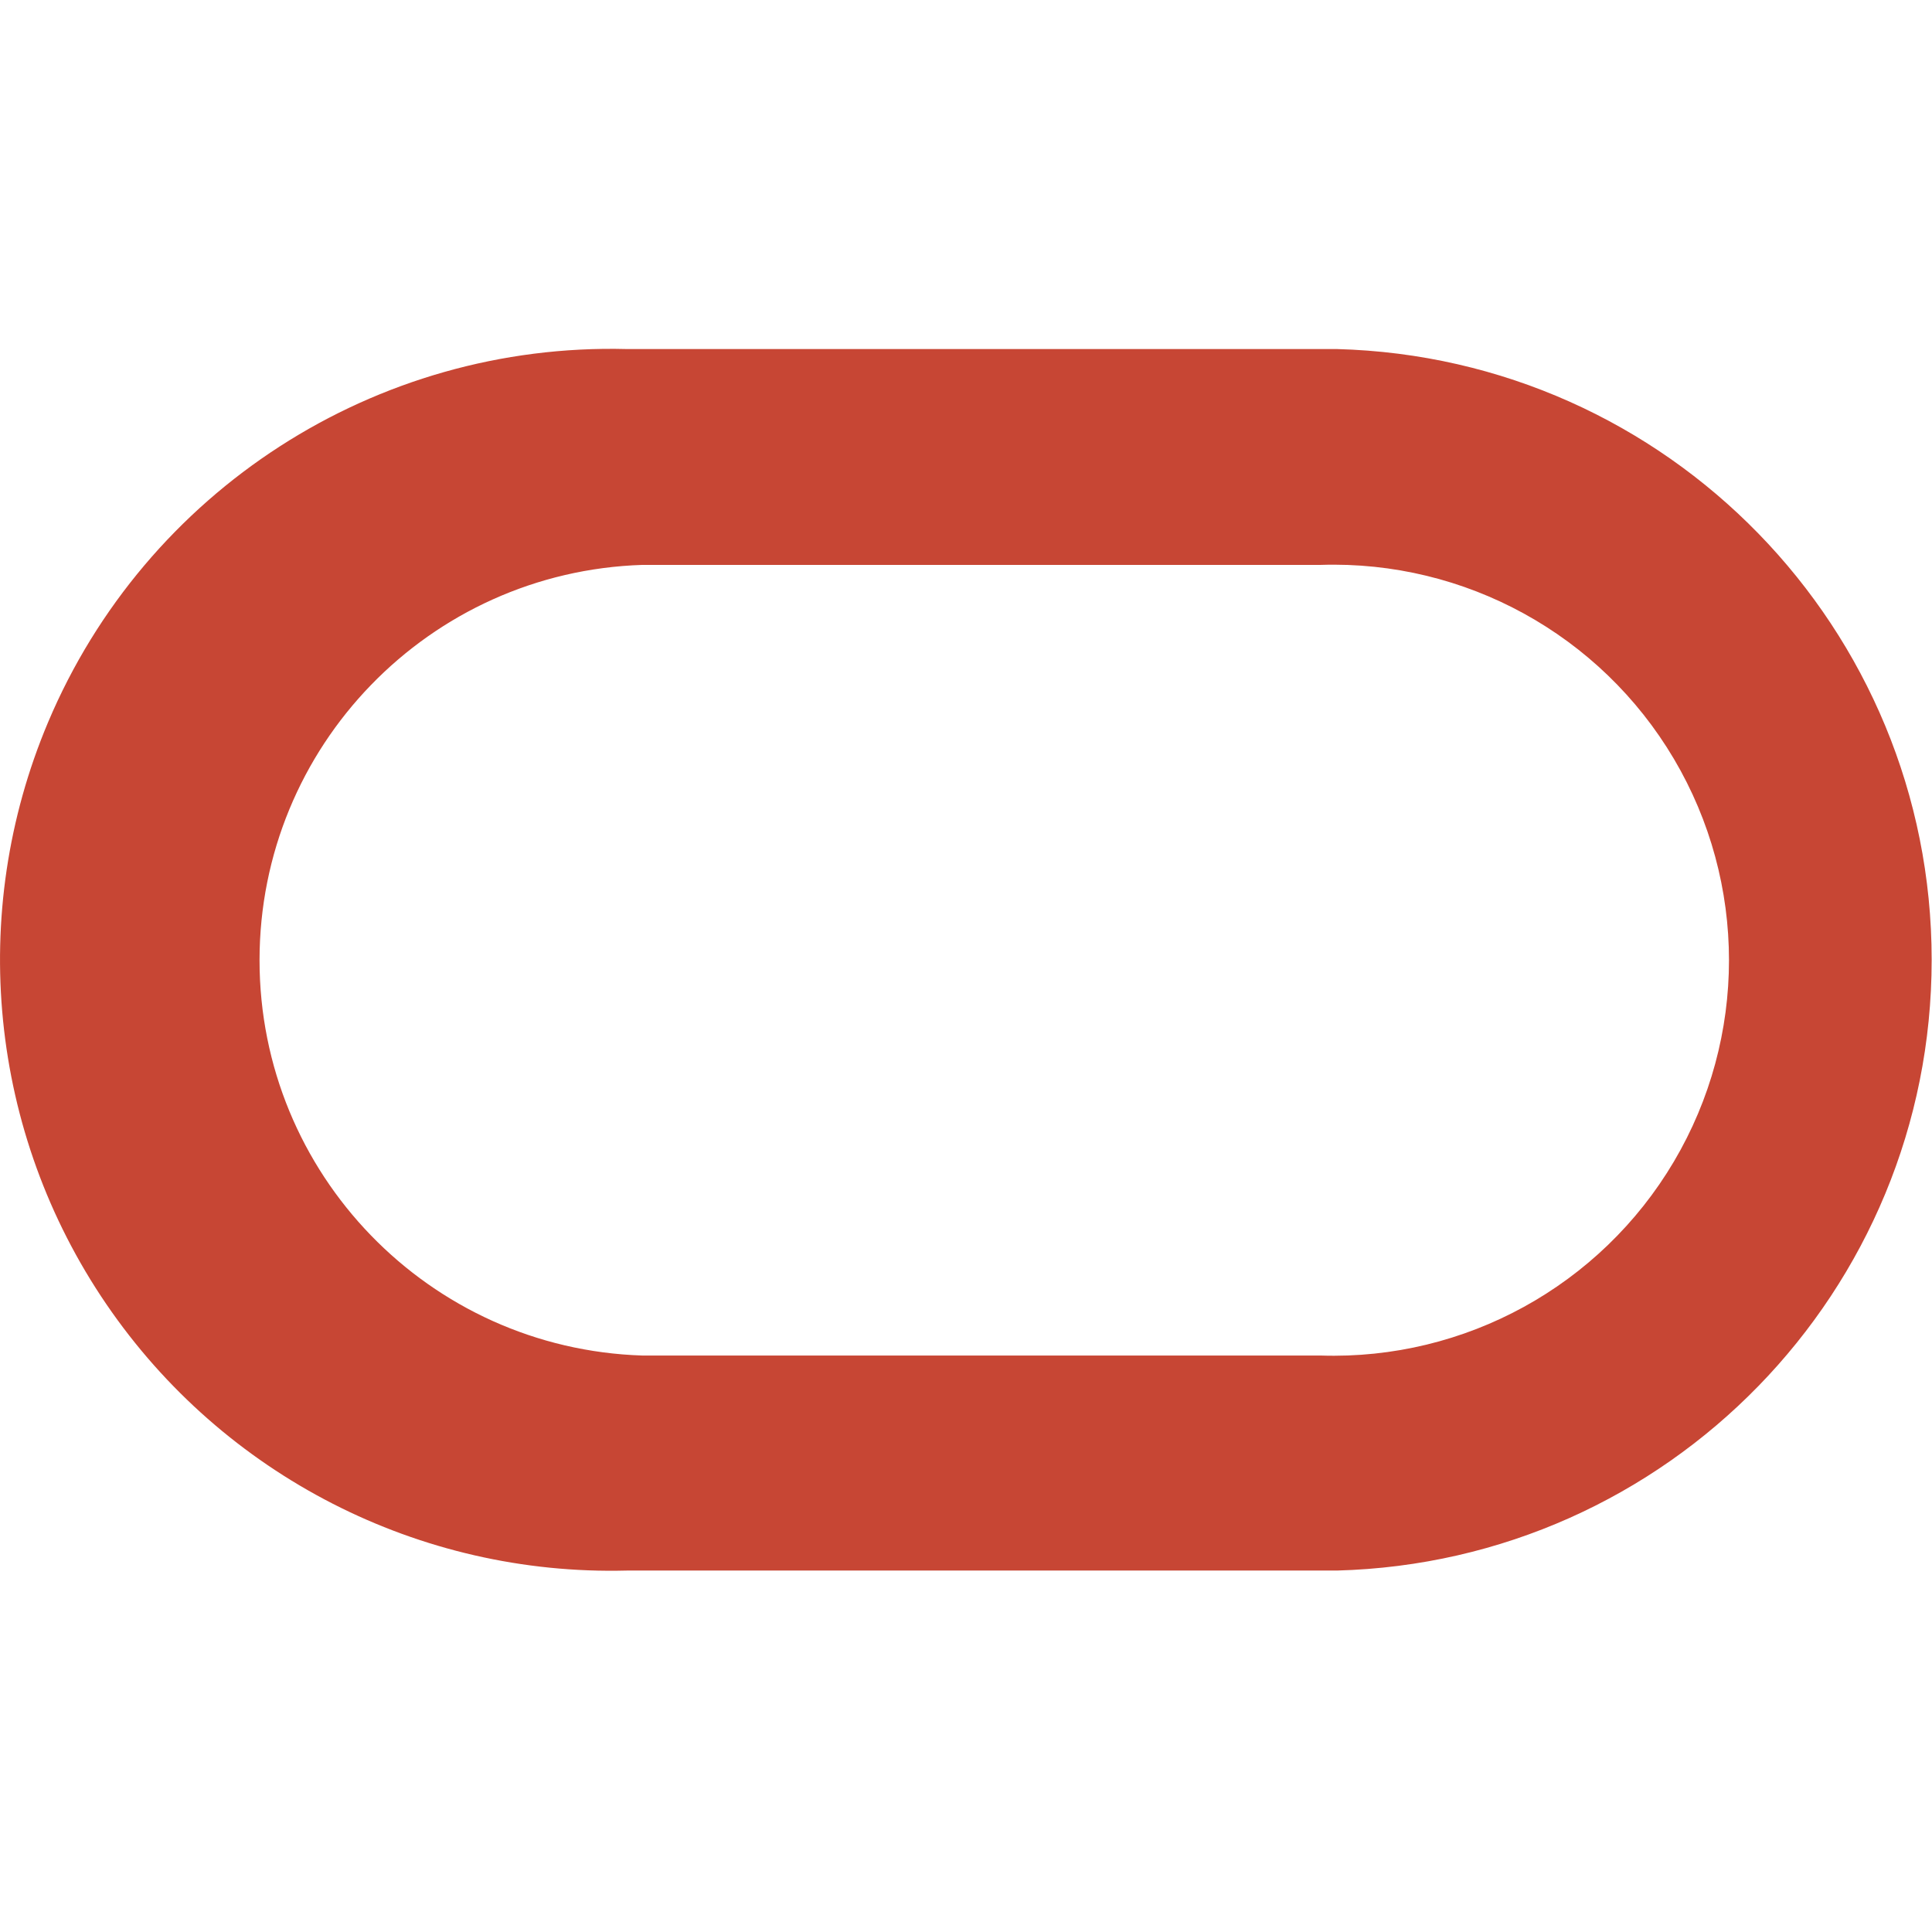
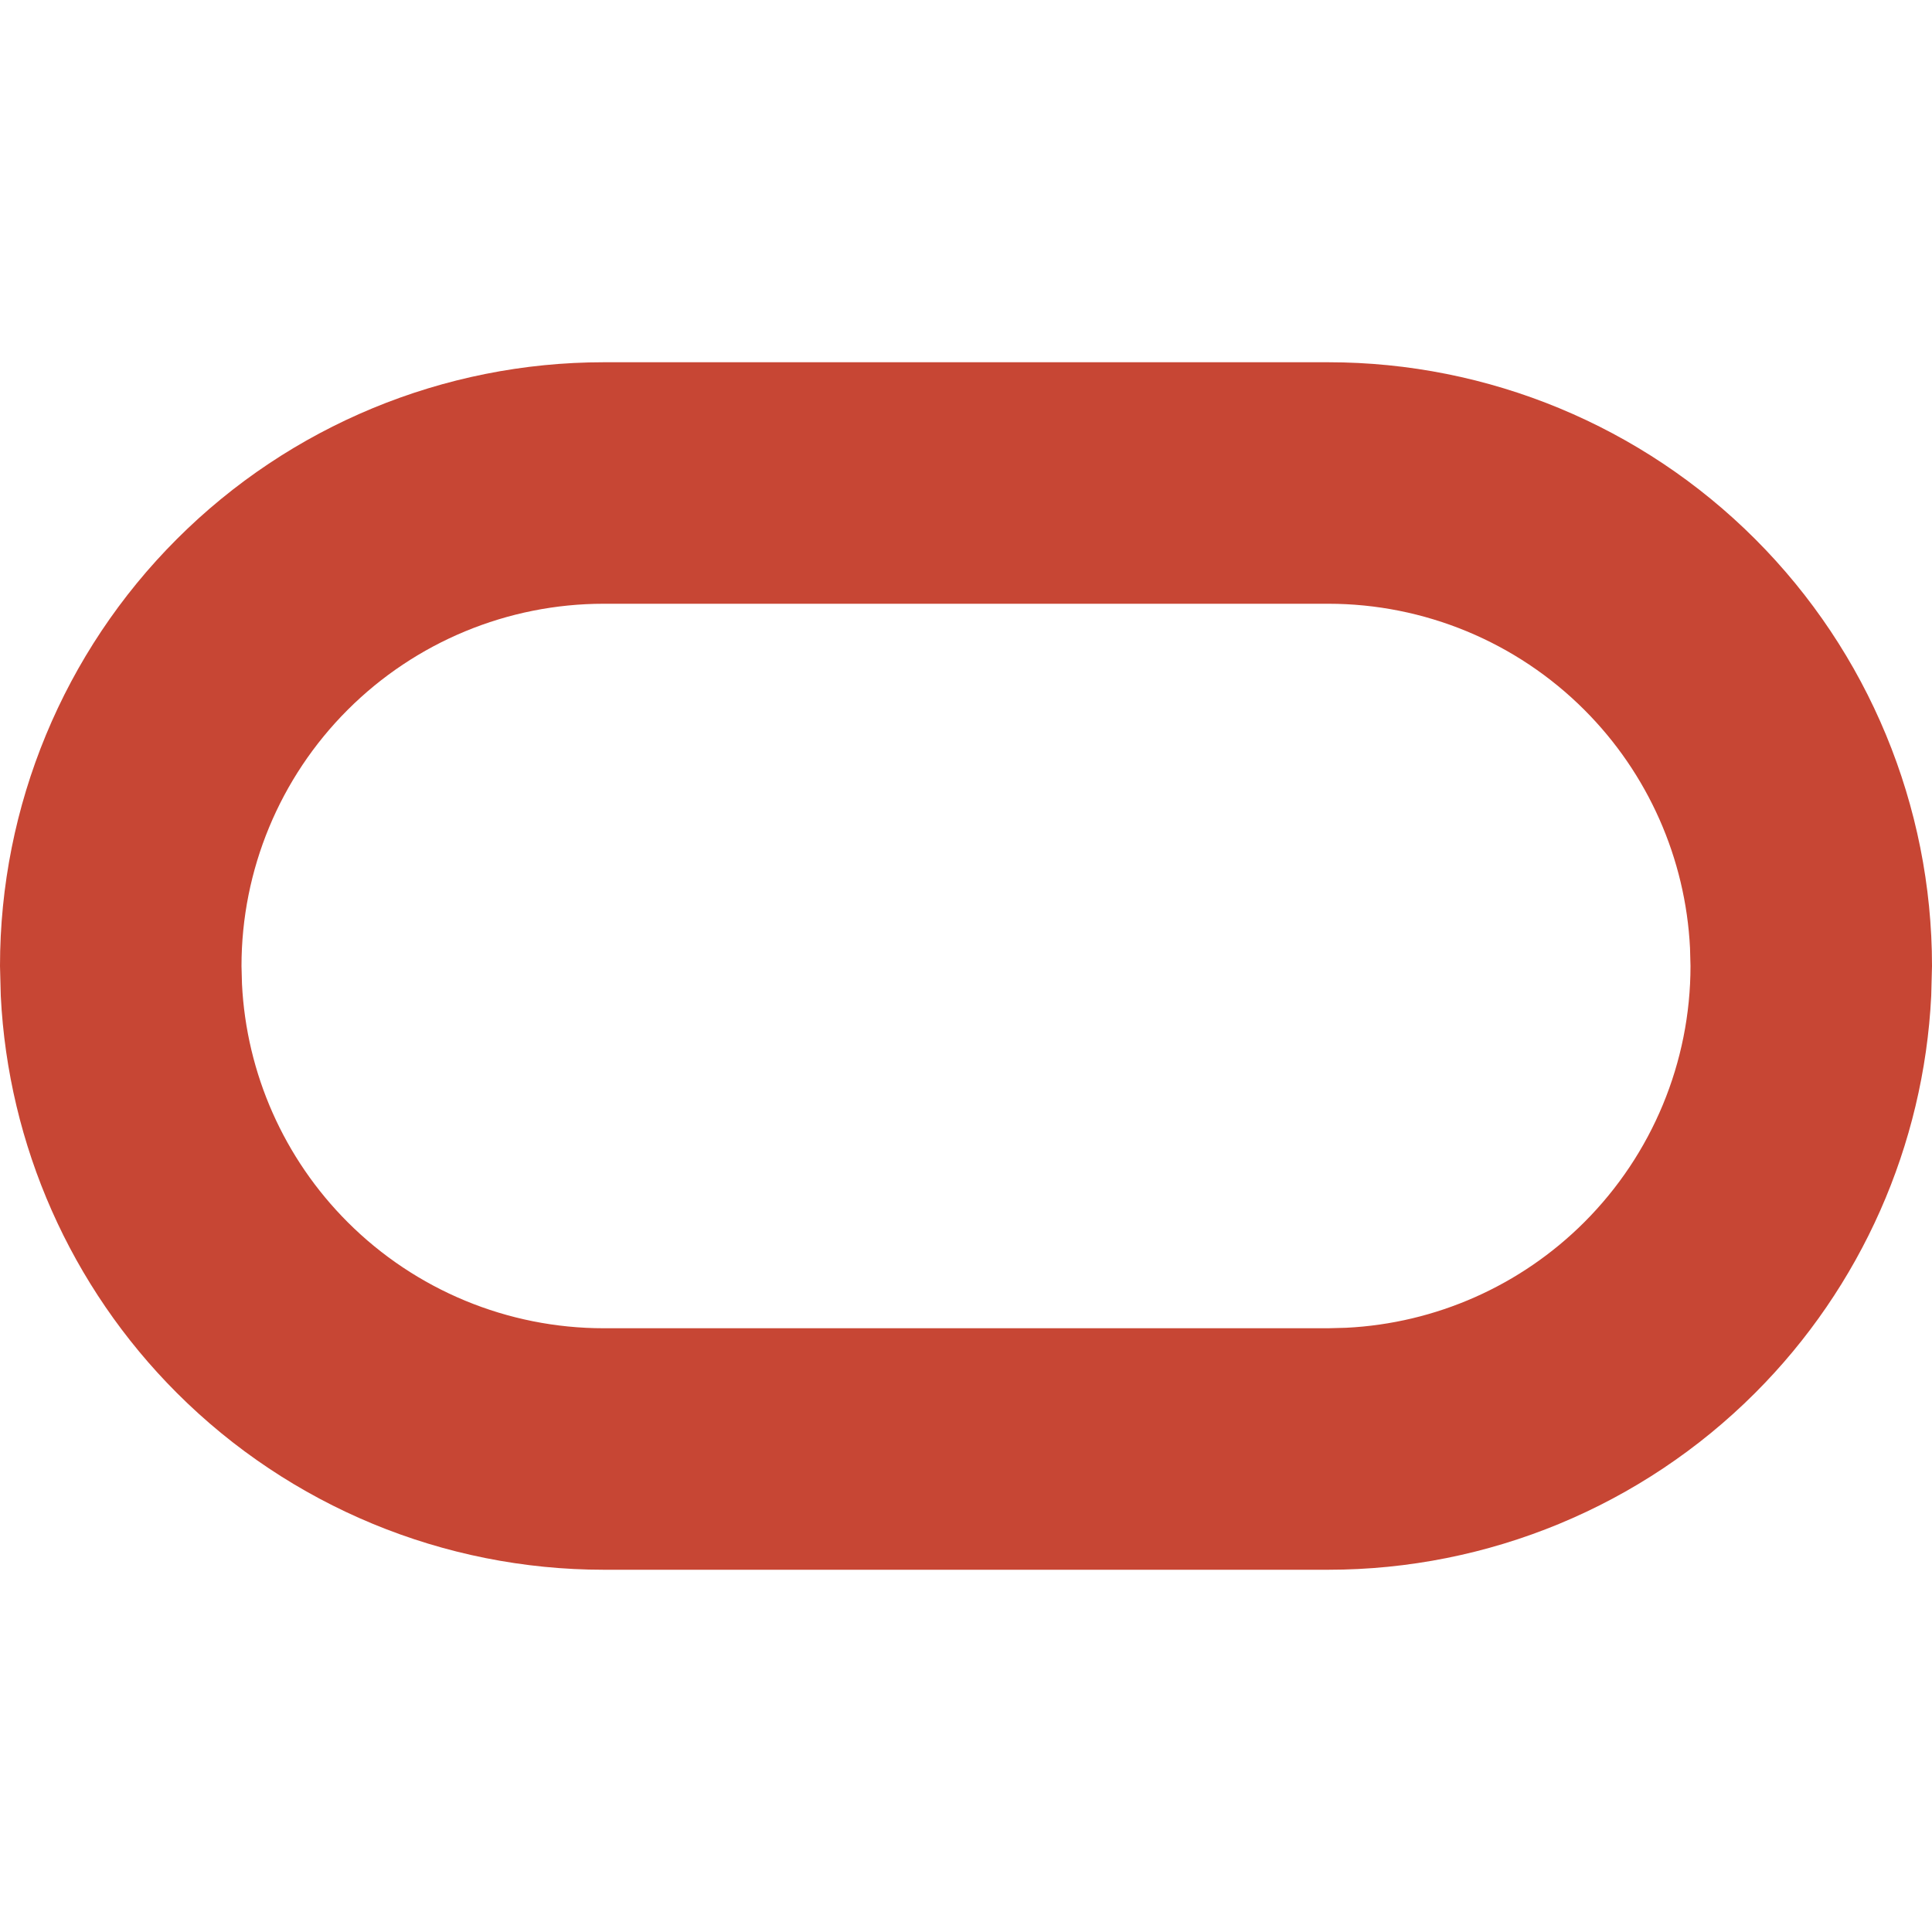
- <svg xmlns="http://www.w3.org/2000/svg" width="72" height="72" fill="none" viewBox="0 0 72 72">
-   <path fill="#c74634" d="M23.36 58.53h26.462a22.769 22.769 0 0 0 0-45.522H23.36A22.77 22.77 0 0 0 1.79 26.92a22.77 22.77 0 0 0 21.57 31.61m25.864-8.013H23.942a14.74 14.74 0 0 1 0-29.465h25.282a14.74 14.74 0 1 1 0 29.465" />
+ <svg xmlns="http://www.w3.org/2000/svg" width="72" height="72" viewBox="0 0 72 72" fill="none">
+   <path d="M62.982 35.33C62.817 31.993 61.418 28.828 59.045 26.455C56.513 23.923 53.08 22.5 49.5 22.5H22.5C18.92 22.5 15.487 23.923 12.955 26.455C10.423 28.987 9 32.42 9 36L9.018 36.67C9.183 40.007 10.582 43.172 12.955 45.545C15.487 48.077 18.92 49.5 22.5 49.5H49.5L50.17 49.482C53.507 49.317 56.672 47.918 59.045 45.545C61.577 43.013 63 39.58 63 36L62.982 35.33ZM71.971 37.116C71.695 42.677 69.366 47.955 65.41 51.91C61.191 56.13 55.467 58.5 49.5 58.5H22.5C16.533 58.5 10.809 56.13 6.59 51.91C2.634 47.955 0.305 42.677 0.029 37.116L0 36C0 30.033 2.37 24.309 6.59 20.09C10.809 15.87 16.533 13.5 22.5 13.5H49.5C55.467 13.5 61.191 15.87 65.41 20.09C69.63 24.309 72 30.033 72 36L71.971 37.116Z" fill="#C74634" />
</svg>
